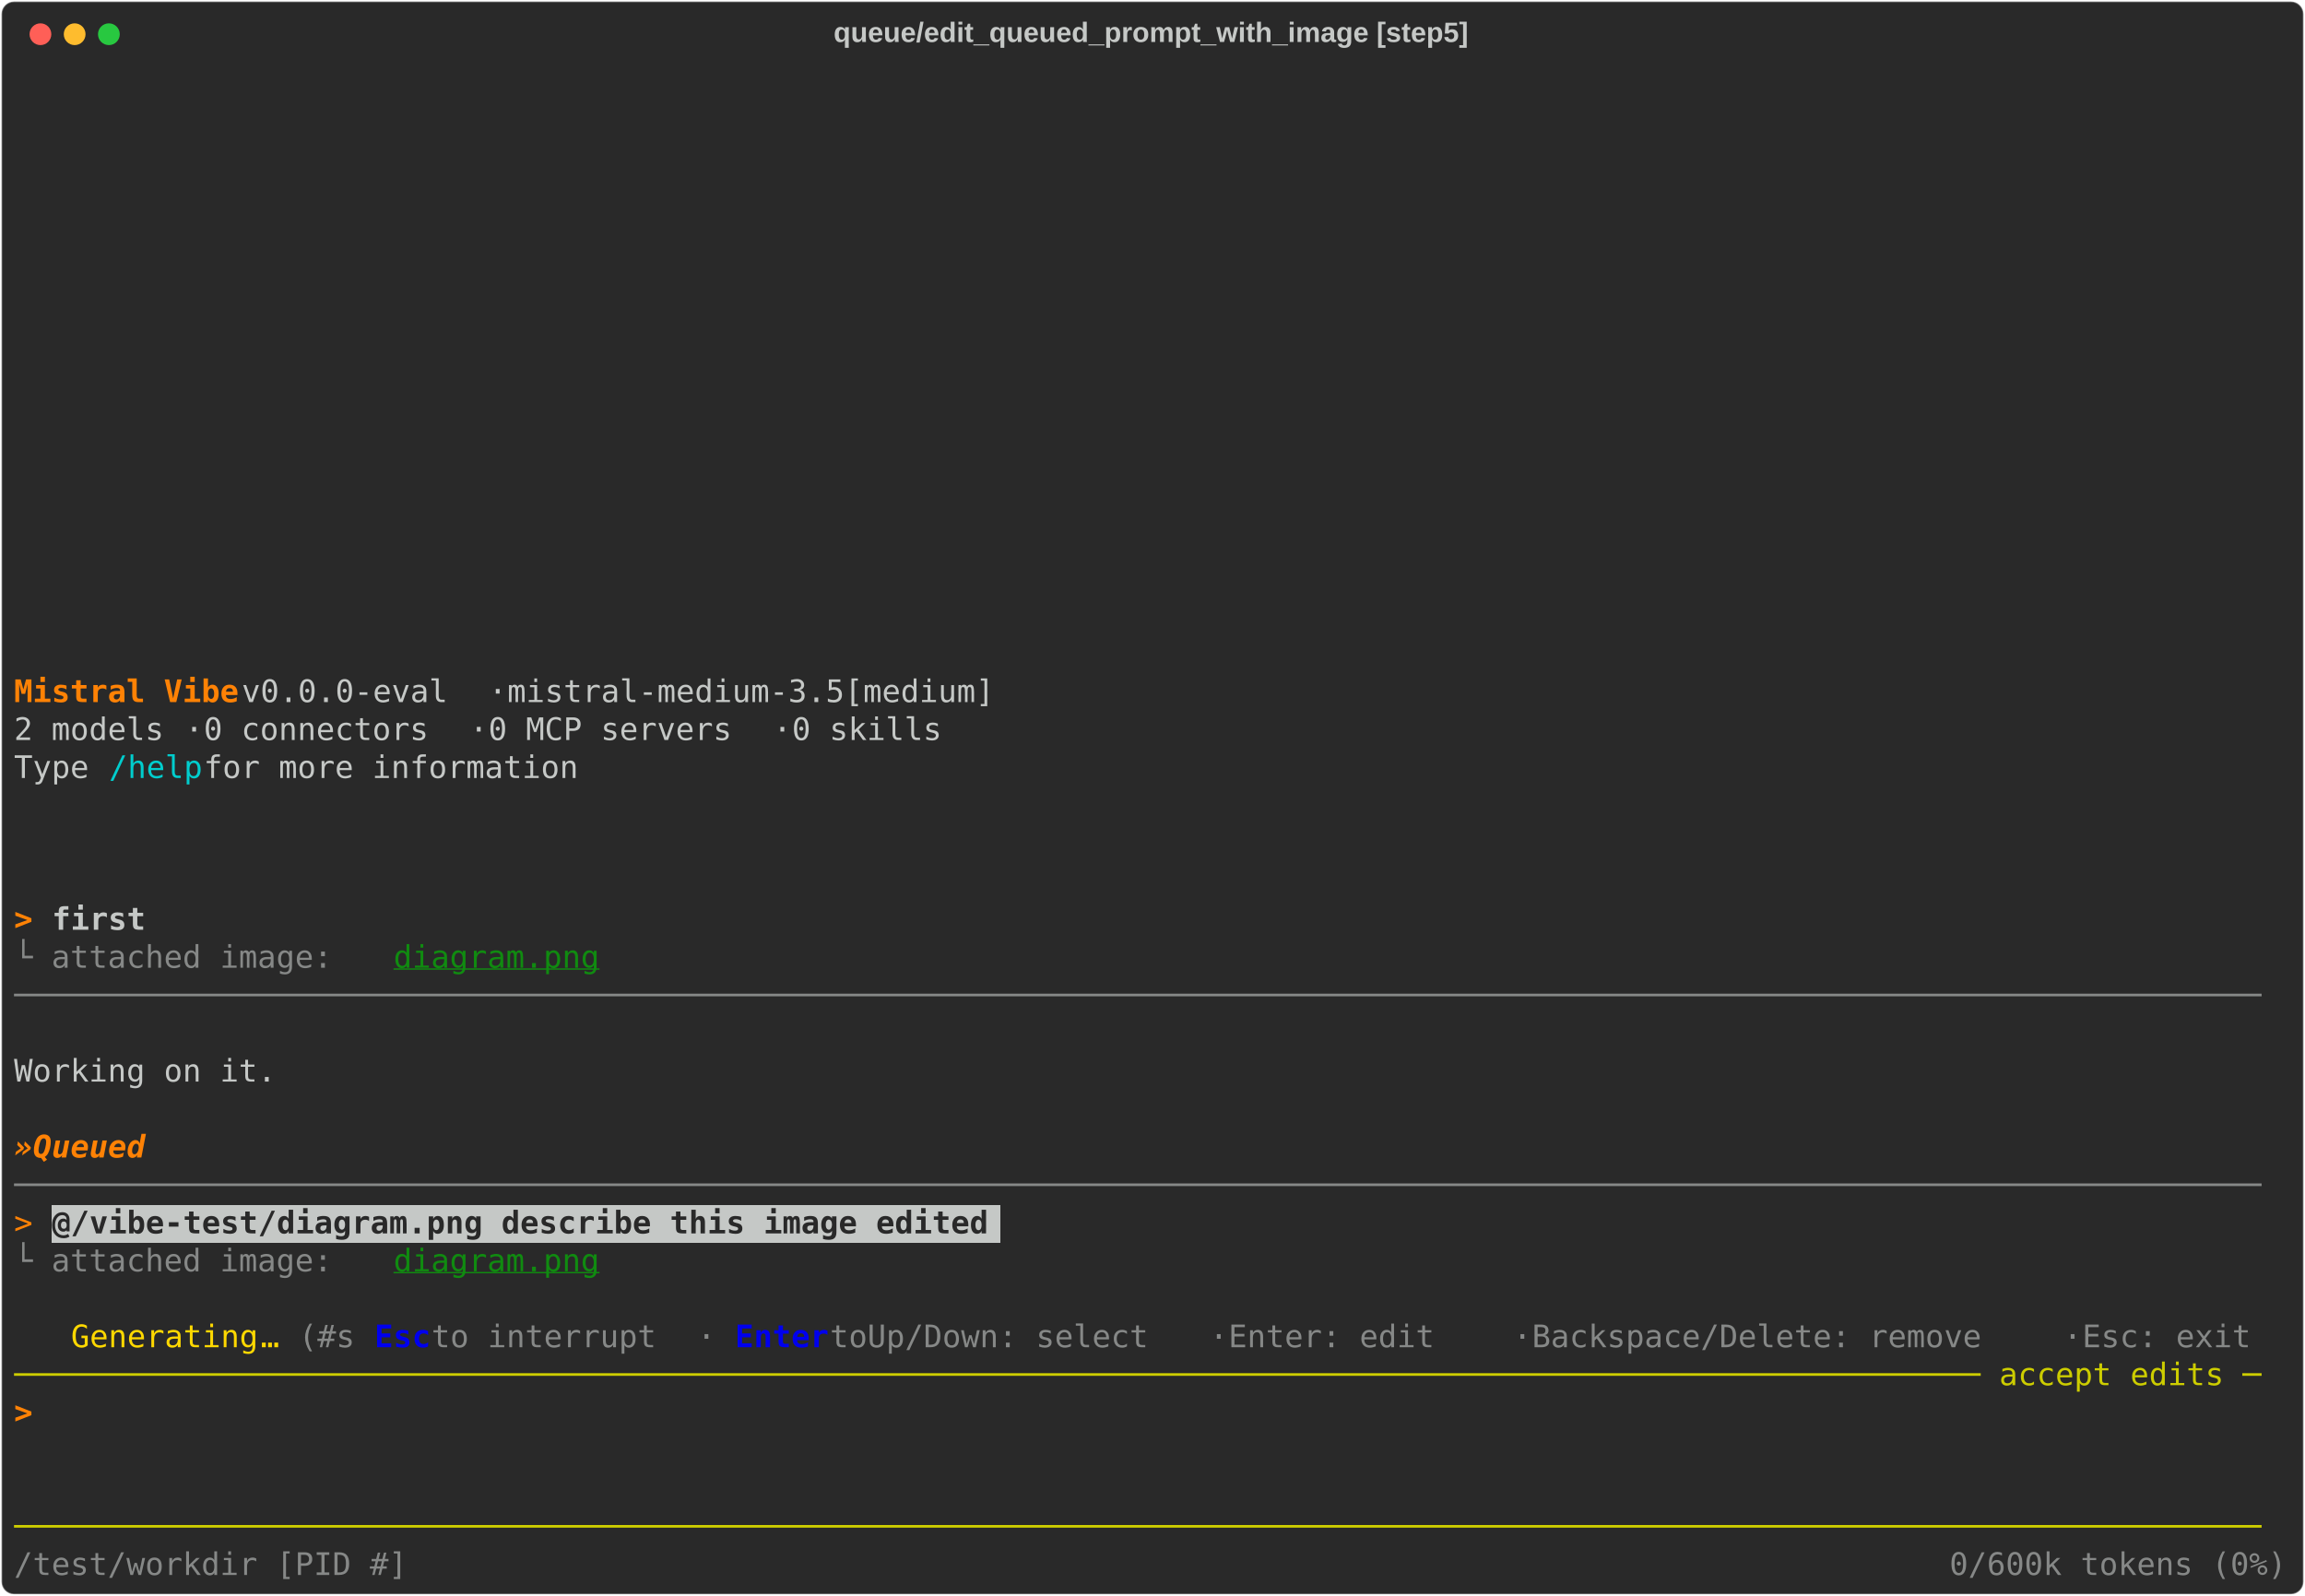
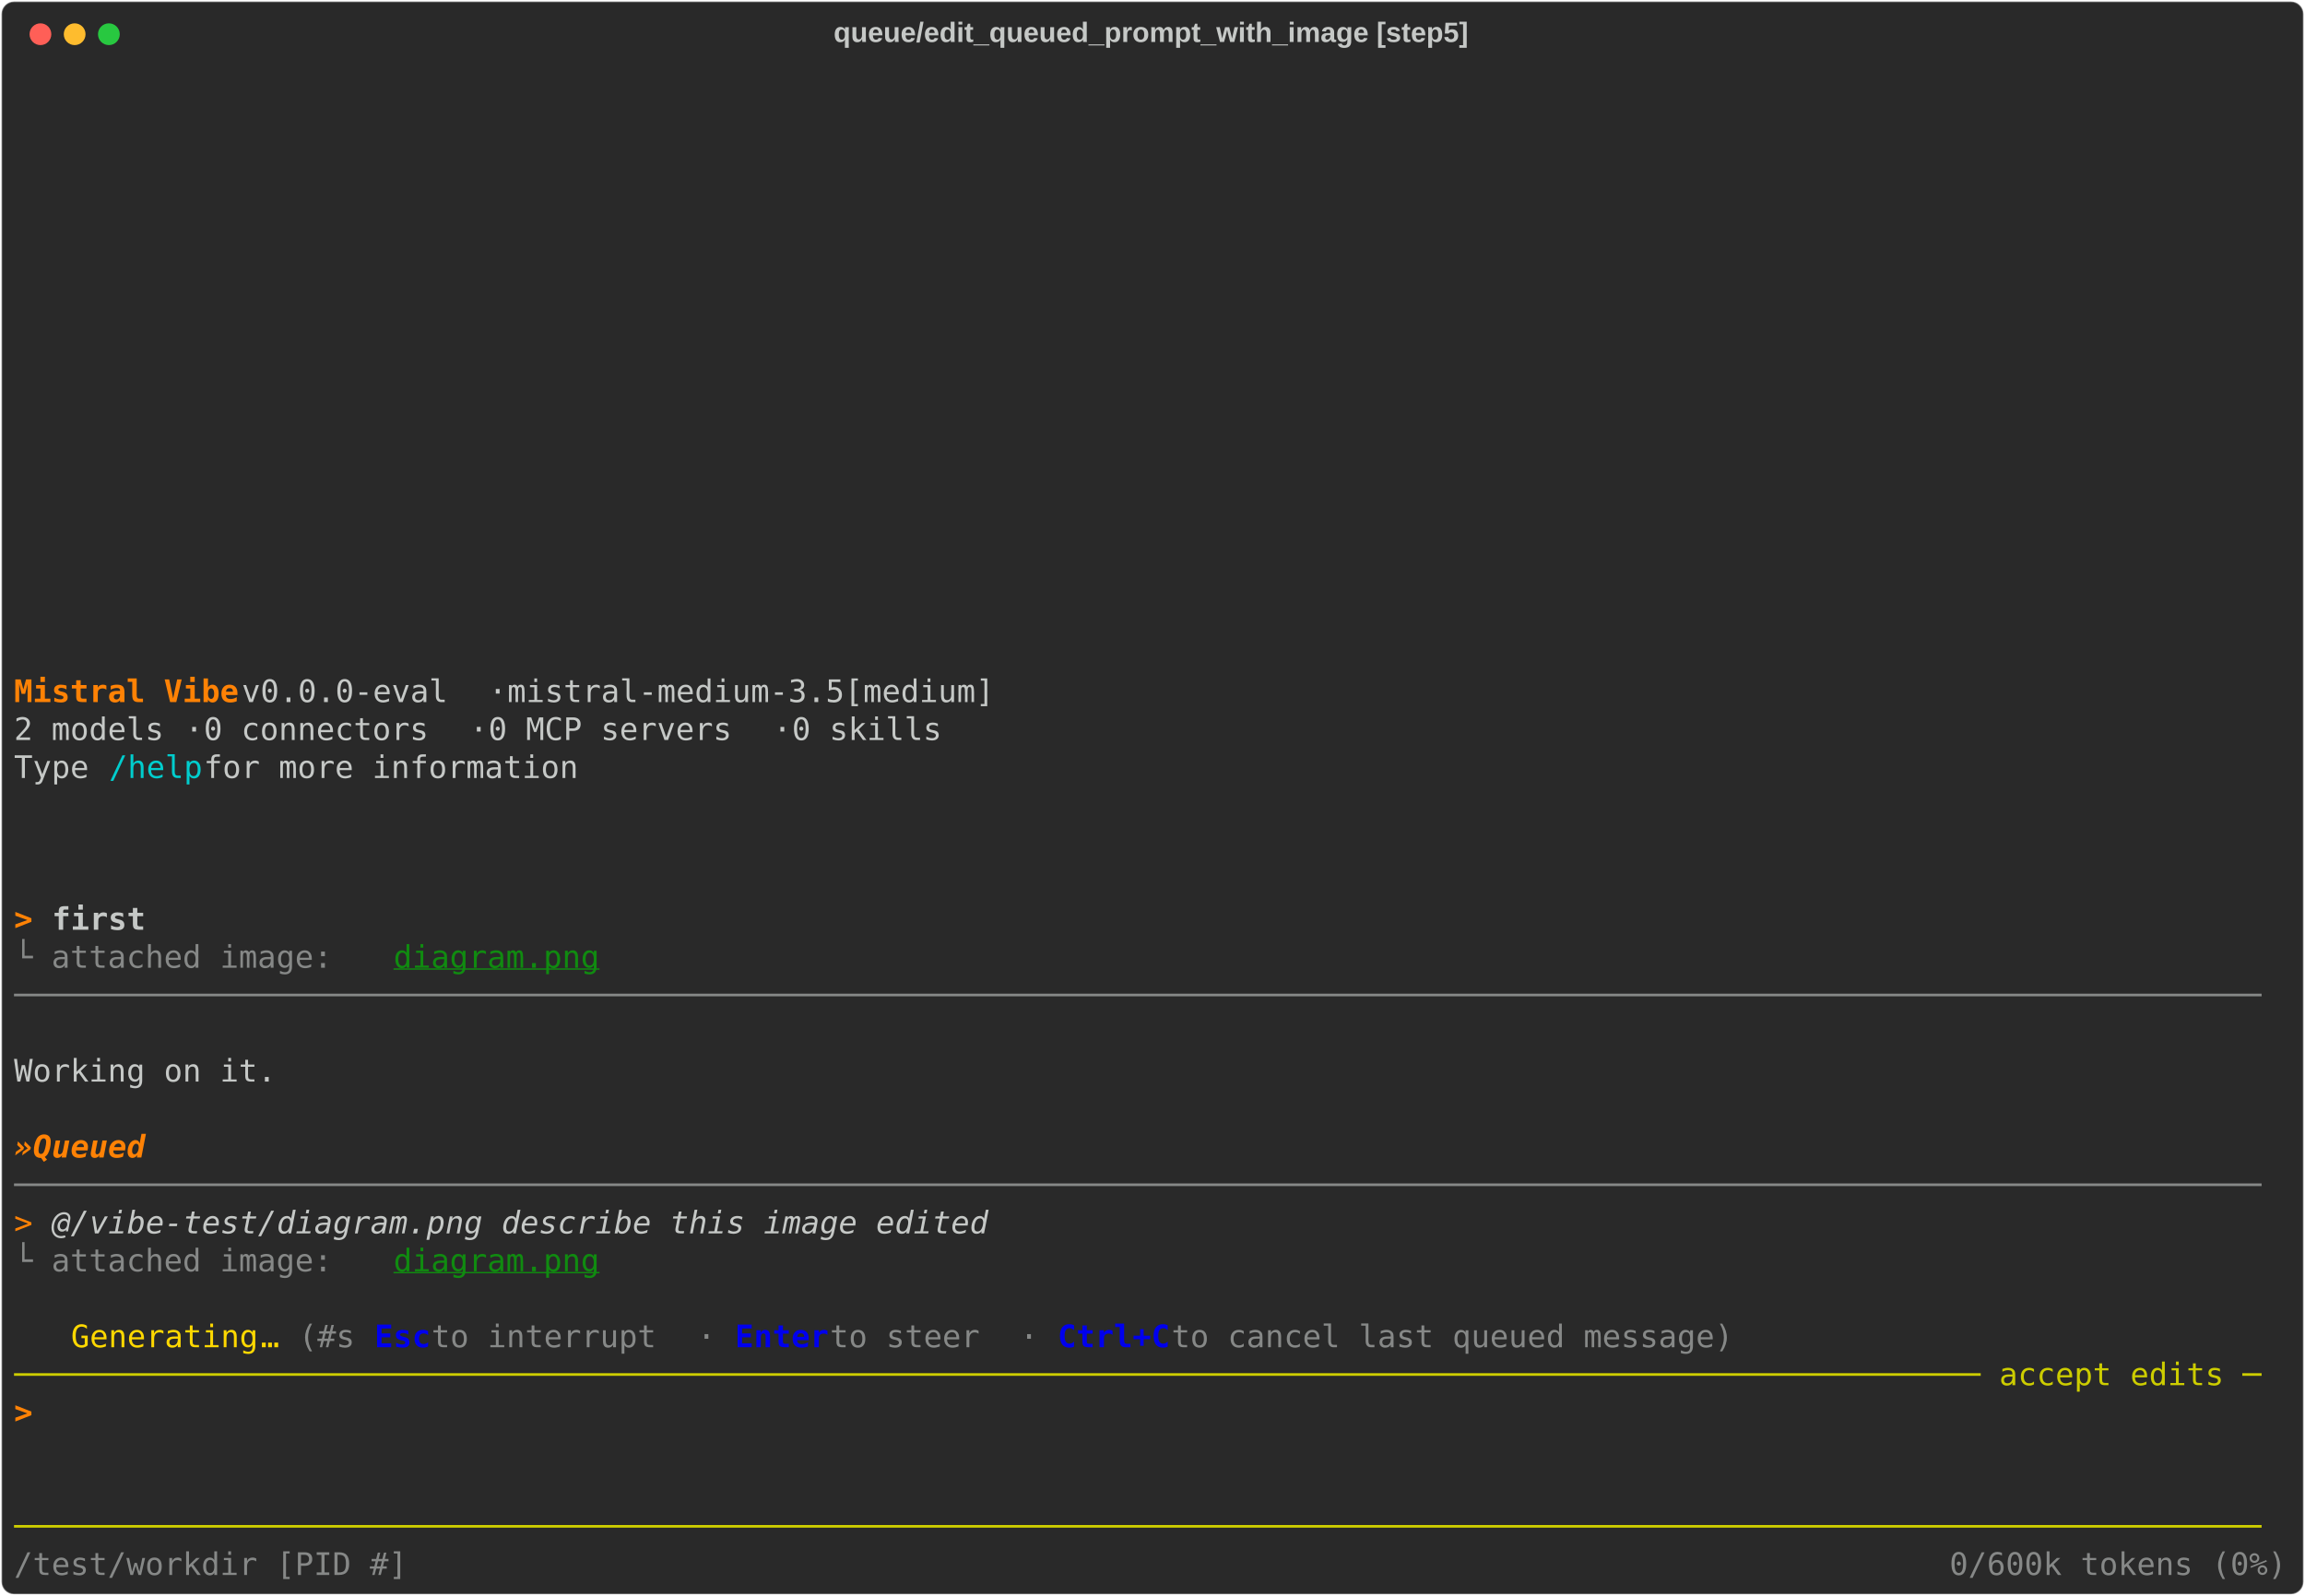
<svg xmlns="http://www.w3.org/2000/svg" class="rich-terminal" viewBox="0 0 1482 1026.0">
  <style>

    @font-face {
        font-family: "Fira Code";
        src: local("FiraCode-Regular"),
                url("https://cdnjs.cloudflare.com/ajax/libs/firacode/6.2.0/woff2/FiraCode-Regular.woff2") format("woff2"),
                url("https://cdnjs.cloudflare.com/ajax/libs/firacode/6.2.0/woff/FiraCode-Regular.woff") format("woff");
        font-style: normal;
        font-weight: 400;
    }
    @font-face {
        font-family: "Fira Code";
        src: local("FiraCode-Bold"),
                url("https://cdnjs.cloudflare.com/ajax/libs/firacode/6.2.0/woff2/FiraCode-Bold.woff2") format("woff2"),
                url("https://cdnjs.cloudflare.com/ajax/libs/firacode/6.2.0/woff/FiraCode-Bold.woff") format("woff");
        font-style: bold;
        font-weight: 700;
    }

    .vibe-matrix {
        font-family: Fira Code, monospace;
        font-size: 20px;
        line-height: 24.4px;
        font-variant-east-asian: full-width;
    }

    .vibe-title {
        font-size: 18px;
        font-weight: bold;
        font-family: arial;
    }

    .vibe-r1 { fill: #c5c8c6 }
.vibe-r2 { fill: #ff8205;font-weight: bold }
.vibe-r3 { fill: #00cdcd }
.vibe-r4 { fill: #c5c8c6;font-weight: bold }
.vibe-r5 { fill: #868887 }
.vibe-r6 { fill: #108b10;text-decoration: underline; }
.vibe-r7 { fill: #ff8205;font-weight: bold;font-style: italic; }
.vibe-r8 { fill: #ff8205;font-style: italic; }
- .vibe-r9 { fill: #292929;font-weight: bold }
+ .vibe-r9 { fill: #c5c8c6;font-style: italic; }
.vibe-r10 { fill: #ffd800 }
.vibe-r11 { fill: #0000ee;font-weight: bold }
.vibe-r12 { fill: #cdcd00 }
+ .vibe-r13 { fill: #000000 }
    </style>
  <defs>
    <clipPath id="vibe-clip-terminal">
      <rect x="0" y="0" width="1463.0" height="975.0" />
    </clipPath>
    <clipPath id="vibe-line-0">
      <rect x="0" y="1.5" width="1464" height="24.65" />
    </clipPath>
    <clipPath id="vibe-line-1">
      <rect x="0" y="25.9" width="1464" height="24.65" />
    </clipPath>
    <clipPath id="vibe-line-2">
      <rect x="0" y="50.3" width="1464" height="24.65" />
    </clipPath>
    <clipPath id="vibe-line-3">
      <rect x="0" y="74.7" width="1464" height="24.65" />
    </clipPath>
    <clipPath id="vibe-line-4">
      <rect x="0" y="99.1" width="1464" height="24.65" />
    </clipPath>
    <clipPath id="vibe-line-5">
      <rect x="0" y="123.5" width="1464" height="24.65" />
    </clipPath>
    <clipPath id="vibe-line-6">
      <rect x="0" y="147.9" width="1464" height="24.65" />
    </clipPath>
    <clipPath id="vibe-line-7">
      <rect x="0" y="172.3" width="1464" height="24.65" />
    </clipPath>
    <clipPath id="vibe-line-8">
      <rect x="0" y="196.7" width="1464" height="24.65" />
    </clipPath>
    <clipPath id="vibe-line-9">
      <rect x="0" y="221.1" width="1464" height="24.65" />
    </clipPath>
    <clipPath id="vibe-line-10">
      <rect x="0" y="245.5" width="1464" height="24.65" />
    </clipPath>
    <clipPath id="vibe-line-11">
      <rect x="0" y="269.9" width="1464" height="24.65" />
    </clipPath>
    <clipPath id="vibe-line-12">
      <rect x="0" y="294.3" width="1464" height="24.65" />
    </clipPath>
    <clipPath id="vibe-line-13">
      <rect x="0" y="318.7" width="1464" height="24.65" />
    </clipPath>
    <clipPath id="vibe-line-14">
      <rect x="0" y="343.1" width="1464" height="24.65" />
    </clipPath>
    <clipPath id="vibe-line-15">
      <rect x="0" y="367.5" width="1464" height="24.65" />
    </clipPath>
    <clipPath id="vibe-line-16">
      <rect x="0" y="391.9" width="1464" height="24.65" />
    </clipPath>
    <clipPath id="vibe-line-17">
      <rect x="0" y="416.3" width="1464" height="24.65" />
    </clipPath>
    <clipPath id="vibe-line-18">
      <rect x="0" y="440.7" width="1464" height="24.65" />
    </clipPath>
    <clipPath id="vibe-line-19">
      <rect x="0" y="465.1" width="1464" height="24.65" />
    </clipPath>
    <clipPath id="vibe-line-20">
      <rect x="0" y="489.5" width="1464" height="24.65" />
    </clipPath>
    <clipPath id="vibe-line-21">
      <rect x="0" y="513.9" width="1464" height="24.65" />
    </clipPath>
    <clipPath id="vibe-line-22">
      <rect x="0" y="538.3" width="1464" height="24.65" />
    </clipPath>
    <clipPath id="vibe-line-23">
      <rect x="0" y="562.7" width="1464" height="24.65" />
    </clipPath>
    <clipPath id="vibe-line-24">
      <rect x="0" y="587.1" width="1464" height="24.65" />
    </clipPath>
    <clipPath id="vibe-line-25">
      <rect x="0" y="611.5" width="1464" height="24.65" />
    </clipPath>
    <clipPath id="vibe-line-26">
      <rect x="0" y="635.9" width="1464" height="24.65" />
    </clipPath>
    <clipPath id="vibe-line-27">
      <rect x="0" y="660.3" width="1464" height="24.65" />
    </clipPath>
    <clipPath id="vibe-line-28">
      <rect x="0" y="684.7" width="1464" height="24.65" />
    </clipPath>
    <clipPath id="vibe-line-29">
      <rect x="0" y="709.1" width="1464" height="24.65" />
    </clipPath>
    <clipPath id="vibe-line-30">
      <rect x="0" y="733.5" width="1464" height="24.65" />
    </clipPath>
    <clipPath id="vibe-line-31">
      <rect x="0" y="757.9" width="1464" height="24.65" />
    </clipPath>
    <clipPath id="vibe-line-32">
      <rect x="0" y="782.3" width="1464" height="24.65" />
    </clipPath>
    <clipPath id="vibe-line-33">
      <rect x="0" y="806.7" width="1464" height="24.65" />
    </clipPath>
    <clipPath id="vibe-line-34">
      <rect x="0" y="831.1" width="1464" height="24.65" />
    </clipPath>
    <clipPath id="vibe-line-35">
      <rect x="0" y="855.5" width="1464" height="24.65" />
    </clipPath>
    <clipPath id="vibe-line-36">
      <rect x="0" y="879.9" width="1464" height="24.65" />
    </clipPath>
    <clipPath id="vibe-line-37">
      <rect x="0" y="904.3" width="1464" height="24.65" />
    </clipPath>
    <clipPath id="vibe-line-38">
      <rect x="0" y="928.7" width="1464" height="24.65" />
    </clipPath>
  </defs>
  <rect fill="#292929" stroke="rgba(255,255,255,0.35)" stroke-width="1" x="1" y="1" width="1480" height="1024" rx="8" />
  <text class="vibe-title" fill="#c5c8c6" text-anchor="middle" x="740" y="27">queue/edit_queued_prompt_with_image [step5]</text>
  <g transform="translate(26,22)">
    <circle cx="0" cy="0" r="7" fill="#ff5f57" />
    <circle cx="22" cy="0" r="7" fill="#febc2e" />
    <circle cx="44" cy="0" r="7" fill="#28c840" />
  </g>
  <g transform="translate(9, 41)" clip-path="url(#vibe-clip-terminal)">
-     <rect fill="#c5c8c6" x="24.4" y="733.5" width="610" height="24.65" shape-rendering="crispEdges" />
    <g class="vibe-matrix">
      <text class="vibe-r1" x="1464" y="20" textLength="12.2" clip-path="url(#vibe-line-0)">
</text>
      <text class="vibe-r1" x="1464" y="44.4" textLength="12.2" clip-path="url(#vibe-line-1)">
</text>
      <text class="vibe-r1" x="1464" y="68.8" textLength="12.2" clip-path="url(#vibe-line-2)">
</text>
      <text class="vibe-r1" x="1464" y="93.2" textLength="12.2" clip-path="url(#vibe-line-3)">
</text>
      <text class="vibe-r1" x="1464" y="117.6" textLength="12.2" clip-path="url(#vibe-line-4)">
</text>
      <text class="vibe-r1" x="1464" y="142" textLength="12.2" clip-path="url(#vibe-line-5)">
</text>
      <text class="vibe-r1" x="1464" y="166.4" textLength="12.2" clip-path="url(#vibe-line-6)">
</text>
      <text class="vibe-r1" x="1464" y="190.8" textLength="12.2" clip-path="url(#vibe-line-7)">
</text>
      <text class="vibe-r1" x="1464" y="215.2" textLength="12.2" clip-path="url(#vibe-line-8)">
</text>
      <text class="vibe-r1" x="1464" y="239.6" textLength="12.2" clip-path="url(#vibe-line-9)">
</text>
      <text class="vibe-r1" x="1464" y="264" textLength="12.2" clip-path="url(#vibe-line-10)">
</text>
      <text class="vibe-r1" x="1464" y="288.4" textLength="12.2" clip-path="url(#vibe-line-11)">
</text>
      <text class="vibe-r1" x="1464" y="312.8" textLength="12.2" clip-path="url(#vibe-line-12)">
</text>
      <text class="vibe-r1" x="1464" y="337.2" textLength="12.2" clip-path="url(#vibe-line-13)">
</text>
      <text class="vibe-r1" x="1464" y="361.6" textLength="12.2" clip-path="url(#vibe-line-14)">
</text>
      <text class="vibe-r1" x="1464" y="386" textLength="12.2" clip-path="url(#vibe-line-15)">
</text>
      <text class="vibe-r2" x="0 12.2 24.4 36.6 48.8 61 73.2 85.4 97.6 109.8 122 134.2" y="410.4" clip-path="url(#vibe-line-16)" style="font-variant-ligatures:none;font-kerning:none">Mistral Vibe</text>
      <text class="vibe-r1" x="146.4 158.6 170.8 183 195.2 207.4 219.6 231.8 244 256.2 268.4 280.6 292.8" y="410.4" clip-path="url(#vibe-line-16)" style="font-variant-ligatures:none;font-kerning:none"> v0.0.0-eval </text>
      <text class="vibe-r1" x="305" y="410.4" textLength="12.2" clip-path="url(#vibe-line-16)">·</text>
      <text class="vibe-r1" x="317.2 329.4 341.6 353.8 366 378.2 390.4 402.6 414.8 427 439.2 451.4 463.6 475.8 488 500.2 512.4 524.6 536.8 549 561.2 573.4 585.6 597.8 610 622.2 634.4 646.6 658.8 671 683.2 695.4 707.6 719.8 732 744.2 756.4 768.6 780.8 793 805.2 817.4 829.6 841.8 854 866.2 878.4 890.6 902.8 915 927.2 939.4 951.6 963.8 976 988.2 1000.4 1012.6 1024.8 1037 1049.2 1061.4 1073.6 1085.8 1098 1110.2 1122.4 1134.6 1146.8 1159 1171.2 1183.4 1195.6 1207.8 1220 1232.2 1244.4 1256.6 1268.8 1281 1293.2 1305.4 1317.6 1329.8 1342 1354.2 1366.4 1378.6 1390.8 1403 1415.2 1427.4 1439.6 1451.8" y="410.4" clip-path="url(#vibe-line-16)" style="font-variant-ligatures:none;font-kerning:none"> mistral-medium-3.5[medium]                                                                   </text>
      <text class="vibe-r1" x="1464" y="410.4" textLength="12.2" clip-path="url(#vibe-line-16)">
</text>
      <text class="vibe-r1" x="0 12.2 24.4 36.6 48.8 61 73.2 85.4 97.6" y="434.8" clip-path="url(#vibe-line-17)" style="font-variant-ligatures:none;font-kerning:none">2 models </text>
      <text class="vibe-r1" x="109.8" y="434.8" textLength="12.2" clip-path="url(#vibe-line-17)">·</text>
      <text class="vibe-r1" x="122 134.2 146.4 158.6 170.8 183 195.2 207.4 219.6 231.8 244 256.2 268.4 280.6" y="434.8" clip-path="url(#vibe-line-17)" style="font-variant-ligatures:none;font-kerning:none"> 0 connectors </text>
      <text class="vibe-r1" x="292.8" y="434.8" textLength="12.2" clip-path="url(#vibe-line-17)">·</text>
      <text class="vibe-r1" x="305 317.2 329.4 341.6 353.8 366 378.2 390.4 402.6 414.8 427 439.2 451.4 463.6 475.8" y="434.8" clip-path="url(#vibe-line-17)" style="font-variant-ligatures:none;font-kerning:none"> 0 MCP servers </text>
      <text class="vibe-r1" x="488" y="434.8" textLength="12.2" clip-path="url(#vibe-line-17)">·</text>
      <text class="vibe-r1" x="500.2 512.4 524.6 536.8 549 561.2 573.4 585.6 597.8 610 622.2 634.4 646.6 658.8 671 683.2 695.4 707.6 719.8 732 744.2 756.4 768.6 780.8 793 805.2 817.4 829.6 841.8 854 866.2 878.4 890.6 902.8 915 927.2 939.4 951.6 963.8 976 988.2 1000.4 1012.6 1024.8 1037 1049.2 1061.4 1073.6 1085.8 1098 1110.2 1122.4 1134.6 1146.8 1159 1171.2 1183.4 1195.6 1207.8 1220 1232.2 1244.4 1256.6 1268.8 1281 1293.2 1305.4 1317.6 1329.8 1342 1354.2 1366.4 1378.6 1390.8 1403 1415.2 1427.4 1439.6 1451.8" y="434.8" clip-path="url(#vibe-line-17)" style="font-variant-ligatures:none;font-kerning:none"> 0 skills                                                                      </text>
      <text class="vibe-r1" x="1464" y="434.8" textLength="12.2" clip-path="url(#vibe-line-17)">
</text>
      <text class="vibe-r1" x="0 12.2 24.4 36.6 48.8" y="459.2" clip-path="url(#vibe-line-18)" style="font-variant-ligatures:none;font-kerning:none">Type </text>
      <text class="vibe-r3" x="61 73.2 85.4 97.6 109.8" y="459.2" clip-path="url(#vibe-line-18)" style="font-variant-ligatures:none;font-kerning:none">/help</text>
      <text class="vibe-r1" x="122 134.2 146.4 158.6 170.8 183 195.2 207.4 219.6 231.8 244 256.2 268.4 280.6 292.8 305 317.2 329.4 341.6 353.8 366 378.2 390.4 402.6 414.8 427 439.2 451.4 463.6 475.8 488 500.2 512.4 524.6 536.8 549 561.2 573.4 585.6 597.8 610 622.2 634.4 646.6 658.8 671 683.2 695.4 707.6 719.8 732 744.2 756.4 768.6 780.8 793 805.2 817.4 829.6 841.8 854 866.2 878.4 890.6 902.8 915 927.2 939.4 951.6 963.8 976 988.2 1000.4 1012.6 1024.8 1037 1049.2 1061.4 1073.6 1085.8 1098 1110.2 1122.4 1134.6 1146.8 1159 1171.2 1183.4 1195.6 1207.8 1220 1232.2 1244.4 1256.6 1268.8 1281 1293.2 1305.4 1317.6 1329.8 1342 1354.2 1366.4 1378.6 1390.8 1403 1415.2 1427.4 1439.6 1451.8" y="459.2" clip-path="url(#vibe-line-18)" style="font-variant-ligatures:none;font-kerning:none"> for more information                                                                                         </text>
      <text class="vibe-r1" x="1464" y="459.2" textLength="12.2" clip-path="url(#vibe-line-18)">
</text>
      <text class="vibe-r1" x="1464" y="483.6" textLength="12.2" clip-path="url(#vibe-line-19)">
</text>
      <text class="vibe-r1" x="1464" y="508" textLength="12.2" clip-path="url(#vibe-line-20)">
</text>
      <text class="vibe-r1" x="1464" y="532.4" textLength="12.2" clip-path="url(#vibe-line-21)">
</text>
      <text class="vibe-r2" x="0 12.2" y="556.8" clip-path="url(#vibe-line-22)" style="font-variant-ligatures:none;font-kerning:none">&gt; </text>
      <text class="vibe-r4" x="24.4 36.6 48.8 61 73.2" y="556.8" clip-path="url(#vibe-line-22)" style="font-variant-ligatures:none;font-kerning:none">first</text>
      <text class="vibe-r1" x="1464" y="556.8" textLength="12.2" clip-path="url(#vibe-line-22)">
</text>
      <text class="vibe-r5" x="0 12.2 24.4 36.6 48.8 61 73.2 85.4 97.6 109.8 122 134.2 146.4 158.6 170.8 183 195.2 207.4 219.6 231.8" y="581.2" clip-path="url(#vibe-line-23)" style="font-variant-ligatures:none;font-kerning:none">  └ attached image: </text>
      <text class="vibe-r6" x="244 256.2 268.4 280.6 292.8 305 317.2 329.4 341.6 353.8 366" y="581.2" clip-path="url(#vibe-line-23)" style="font-variant-ligatures:none;font-kerning:none">diagram.png</text>
      <text class="vibe-r1" x="1464" y="581.2" textLength="12.2" clip-path="url(#vibe-line-23)">
</text>
      <text class="vibe-r5" x="0 12.2 24.4 36.6 48.8 61 73.2 85.4 97.6 109.8 122 134.2 146.4 158.6 170.8 183 195.2 207.4 219.6 231.8 244 256.2 268.4 280.6 292.8 305 317.2 329.4 341.6 353.8 366 378.2 390.4 402.6 414.8 427 439.2 451.4 463.6 475.8 488 500.2 512.4 524.6 536.8 549 561.2 573.4 585.6 597.8 610 622.2 634.4 646.6 658.8 671 683.2 695.4 707.6 719.8 732 744.2 756.4 768.6 780.8 793 805.2 817.4 829.6 841.8 854 866.2 878.4 890.6 902.8 915 927.2 939.4 951.6 963.8 976 988.2 1000.4 1012.6 1024.8 1037 1049.2 1061.4 1073.6 1085.8 1098 1110.2 1122.4 1134.6 1146.8 1159 1171.2 1183.4 1195.6 1207.8 1220 1232.2 1244.4 1256.6 1268.8 1281 1293.2 1305.4 1317.6 1329.8 1342 1354.2 1366.4 1378.6 1390.8 1403 1415.2 1427.4 1439.6 1451.8" y="605.6" clip-path="url(#vibe-line-24)" style="font-variant-ligatures:none;font-kerning:none">────────────────────────────────────────────────────────────────────────────────────────────────────────────────────────</text>
      <text class="vibe-r1" x="1464" y="605.6" textLength="12.2" clip-path="url(#vibe-line-24)">
</text>
      <text class="vibe-r1" x="1464" y="630" textLength="12.2" clip-path="url(#vibe-line-25)">
</text>
      <text class="vibe-r1" x="0 12.2 24.4 36.6 48.8 61 73.2 85.4 97.6 109.8 122 134.2 146.4 158.6 170.8 183 195.2 207.4 219.6 231.8 244 256.2 268.4 280.6 292.8 305 317.2 329.4 341.6 353.8 366 378.2 390.4 402.6 414.8 427 439.2 451.4 463.6 475.8 488 500.2 512.4 524.6 536.8 549 561.2 573.4 585.6 597.8 610 622.2 634.4 646.6 658.8 671 683.2 695.4 707.6 719.8 732 744.2 756.4 768.6 780.8 793 805.2 817.4 829.6 841.8 854 866.2 878.4 890.6 902.8 915 927.2 939.4 951.6 963.8 976 988.2 1000.4 1012.6 1024.8 1037 1049.2 1061.4 1073.6 1085.8 1098 1110.2 1122.4 1134.6 1146.8 1159 1171.2 1183.4 1195.6 1207.8 1220 1232.2 1244.4 1256.6 1268.8 1281 1293.2 1305.4 1317.6 1329.8 1342 1354.2 1366.4 1378.6 1390.8 1403 1415.2 1427.4 1439.6 1451.8" y="654.4" clip-path="url(#vibe-line-26)" style="font-variant-ligatures:none;font-kerning:none">  Working on it.                                                                                                        </text>
      <text class="vibe-r1" x="1464" y="654.4" textLength="12.2" clip-path="url(#vibe-line-26)">
</text>
      <text class="vibe-r1" x="1464" y="678.8" textLength="12.2" clip-path="url(#vibe-line-27)">
</text>
      <text class="vibe-r7" x="0" y="703.2" textLength="12.2" clip-path="url(#vibe-line-28)">»</text>
      <text class="vibe-r7" x="12.2 24.4 36.6 48.8 61 73.2 85.4" y="703.2" clip-path="url(#vibe-line-28)" style="font-variant-ligatures:none;font-kerning:none"> Queued</text>
      <text class="vibe-r1" x="1464" y="703.2" textLength="12.2" clip-path="url(#vibe-line-28)">
</text>
      <text class="vibe-r5" x="0 12.2 24.4 36.6 48.8 61 73.2 85.4 97.6 109.8 122 134.2 146.4 158.6 170.8 183 195.2 207.4 219.6 231.8 244 256.2 268.4 280.6 292.8 305 317.2 329.4 341.6 353.8 366 378.2 390.4 402.6 414.8 427 439.2 451.4 463.6 475.8 488 500.2 512.4 524.6 536.8 549 561.2 573.4 585.6 597.8 610 622.2 634.4 646.6 658.8 671 683.2 695.4 707.6 719.8 732 744.2 756.4 768.6 780.8 793 805.2 817.4 829.6 841.8 854 866.2 878.4 890.6 902.8 915 927.2 939.4 951.6 963.8 976 988.2 1000.4 1012.6 1024.8 1037 1049.2 1061.4 1073.6 1085.8 1098 1110.2 1122.4 1134.6 1146.8 1159 1171.2 1183.4 1195.6 1207.8 1220 1232.2 1244.4 1256.6 1268.8 1281 1293.2 1305.4 1317.6 1329.8 1342 1354.2 1366.4 1378.6 1390.8 1403 1415.2 1427.4 1439.6 1451.8" y="727.6" clip-path="url(#vibe-line-29)" style="font-variant-ligatures:none;font-kerning:none">────────────────────────────────────────────────────────────────────────────────────────────────────────────────────────</text>
      <text class="vibe-r1" x="1464" y="727.6" textLength="12.2" clip-path="url(#vibe-line-29)">
</text>
      <text class="vibe-r8" x="0 12.2" y="752" clip-path="url(#vibe-line-30)" style="font-variant-ligatures:none;font-kerning:none">&gt; </text>
      <text class="vibe-r9" x="24.4 36.6 48.8 61 73.2 85.4 97.6 109.8 122 134.2 146.4 158.6 170.8 183 195.2 207.4 219.6 231.8 244 256.2 268.4 280.6 292.8 305 317.2 329.4 341.6 353.8 366 378.2 390.4 402.6 414.8 427 439.2 451.4 463.6 475.8 488 500.2 512.4 524.6 536.8 549 561.2 573.4 585.6 597.8 610 622.2" y="752" clip-path="url(#vibe-line-30)" style="font-variant-ligatures:none;font-kerning:none">@/vibe-test/diagram.png describe this image edited</text>
      <text class="vibe-r1" x="1464" y="752" textLength="12.2" clip-path="url(#vibe-line-30)">
</text>
      <text class="vibe-r5" x="0 12.2 24.4 36.6 48.8 61 73.2 85.4 97.6 109.8 122 134.2 146.4 158.6 170.8 183 195.2 207.4 219.6 231.8" y="776.4" clip-path="url(#vibe-line-31)" style="font-variant-ligatures:none;font-kerning:none">  └ attached image: </text>
      <text class="vibe-r6" x="244 256.2 268.4 280.6 292.8 305 317.2 329.4 341.6 353.8 366" y="776.4" clip-path="url(#vibe-line-31)" style="font-variant-ligatures:none;font-kerning:none">diagram.png</text>
      <text class="vibe-r1" x="1464" y="776.4" textLength="12.2" clip-path="url(#vibe-line-31)">
</text>
      <text class="vibe-r1" x="1464" y="800.8" textLength="12.2" clip-path="url(#vibe-line-32)">
</text>
      <text class="vibe-r10" x="36.6 48.8 61 73.2 85.4 97.6 109.8 122 134.2 146.4" y="825.2" clip-path="url(#vibe-line-33)" style="font-variant-ligatures:none;font-kerning:none">Generating</text>
      <text class="vibe-r10" x="158.6" y="825.2" textLength="12.2" clip-path="url(#vibe-line-33)">…</text>
      <text class="vibe-r5" x="183 195.2 207.4 219.6" y="825.2" clip-path="url(#vibe-line-33)" style="font-variant-ligatures:none;font-kerning:none">(#s </text>
      <text class="vibe-r11" x="231.8 244 256.2" y="825.2" clip-path="url(#vibe-line-33)" style="font-variant-ligatures:none;font-kerning:none">Esc</text>
      <text class="vibe-r5" x="268.4 280.6 292.8 305 317.2 329.4 341.6 353.8 366 378.2 390.4 402.6 414.8 427" y="825.2" clip-path="url(#vibe-line-33)" style="font-variant-ligatures:none;font-kerning:none"> to interrupt </text>
      <text class="vibe-r5" x="439.2" y="825.2" textLength="12.2" clip-path="url(#vibe-line-33)">·</text>
      <text class="vibe-r11" x="463.6 475.8 488 500.2 512.4" y="825.2" clip-path="url(#vibe-line-33)" style="font-variant-ligatures:none;font-kerning:none">Enter</text>
-       <text class="vibe-r5" x="524.6 536.8 549 561.2 573.4 585.6 597.8 610 622.2 634.4 646.6 658.8 671 683.2 695.4 707.6 719.8 732 744.2 756.4" y="825.2" clip-path="url(#vibe-line-33)" style="font-variant-ligatures:none;font-kerning:none"> toUp/Down: select  </text>
-       <text class="vibe-r5" x="768.6" y="825.2" textLength="12.2" clip-path="url(#vibe-line-33)">·</text>
-       <text class="vibe-r5" x="780.8 793 805.2 817.4 829.6 841.8 854 866.2 878.4 890.6 902.8 915 927.2 939.4 951.6" y="825.2" clip-path="url(#vibe-line-33)" style="font-variant-ligatures:none;font-kerning:none">  Enter: edit  </text>
-       <text class="vibe-r5" x="963.8" y="825.2" textLength="12.2" clip-path="url(#vibe-line-33)">·</text>
-       <text class="vibe-r5" x="976 988.2 1000.4 1012.6 1024.8 1037 1049.2 1061.4 1073.6 1085.8 1098 1110.2 1122.4 1134.6 1146.8 1159 1171.2 1183.4 1195.6 1207.8 1220 1232.2 1244.4 1256.6 1268.8 1281 1293.2 1305.4" y="825.2" clip-path="url(#vibe-line-33)" style="font-variant-ligatures:none;font-kerning:none">  Backspace/Delete: remove  </text>
-       <text class="vibe-r5" x="1317.6" y="825.2" textLength="12.2" clip-path="url(#vibe-line-33)">·</text>
-       <text class="vibe-r5" x="1329.8 1342 1354.2 1366.4 1378.6 1390.8 1403 1415.2 1427.4 1439.6 1451.8" y="825.2" clip-path="url(#vibe-line-33)" style="font-variant-ligatures:none;font-kerning:none">  Esc: exit</text>
+       <text class="vibe-r5" x="524.6 536.8 549 561.2 573.4 585.6 597.8 610 622.2 634.4" y="825.2" clip-path="url(#vibe-line-33)" style="font-variant-ligatures:none;font-kerning:none"> to steer </text>
+       <text class="vibe-r5" x="646.6" y="825.2" textLength="12.2" clip-path="url(#vibe-line-33)">·</text>
+       <text class="vibe-r11" x="671 683.2 695.4 707.6 719.8 732" y="825.2" clip-path="url(#vibe-line-33)" style="font-variant-ligatures:none;font-kerning:none">Ctrl+C</text>
+       <text class="vibe-r5" x="744.2 756.4 768.6 780.8 793 805.2 817.4 829.6 841.8 854 866.2 878.4 890.6 902.8 915 927.2 939.4 951.6 963.8 976 988.2 1000.4 1012.6 1024.8 1037 1049.2 1061.4 1073.6 1085.8 1098 1110.2" y="825.2" clip-path="url(#vibe-line-33)" style="font-variant-ligatures:none;font-kerning:none"> to cancel last queued message)</text>
      <text class="vibe-r1" x="1464" y="825.2" textLength="12.2" clip-path="url(#vibe-line-33)">
</text>
      <text class="vibe-r12" x="0 12.2 24.4 36.6 48.8 61 73.2 85.4 97.6 109.8 122 134.2 146.4 158.6 170.8 183 195.2 207.4 219.6 231.8 244 256.2 268.4 280.6 292.8 305 317.2 329.4 341.6 353.8 366 378.2 390.4 402.6 414.8 427 439.2 451.4 463.6 475.8 488 500.2 512.4 524.6 536.8 549 561.2 573.4 585.6 597.8 610 622.2 634.4 646.6 658.8 671 683.2 695.4 707.6 719.8 732 744.2 756.4 768.6 780.8 793 805.2 817.4 829.6 841.8 854 866.2 878.4 890.6 902.8 915 927.2 939.4 951.6 963.8 976 988.2 1000.4 1012.6 1024.8 1037 1049.2 1061.4 1073.6 1085.8 1098 1110.2 1122.4 1134.6 1146.8 1159 1171.2 1183.4 1195.6 1207.8 1220 1232.2 1244.4 1256.6 1268.8 1281 1293.2 1305.4 1317.6 1329.8 1342 1354.2 1366.4 1378.6 1390.8 1403 1415.2 1427.4 1439.6 1451.8" y="849.6" clip-path="url(#vibe-line-34)" style="font-variant-ligatures:none;font-kerning:none">───────────────────────────────────────────────────────────────────────────────────────────────────────── accept edits ─</text>
      <text class="vibe-r1" x="1464" y="849.6" textLength="12.2" clip-path="url(#vibe-line-34)">
</text>
      <text class="vibe-r2" x="0 12.2" y="874" clip-path="url(#vibe-line-35)" style="font-variant-ligatures:none;font-kerning:none">&gt; </text>
      <text class="vibe-r1" x="1464" y="874" textLength="12.2" clip-path="url(#vibe-line-35)">
</text>
      <text class="vibe-r1" x="1464" y="898.4" textLength="12.2" clip-path="url(#vibe-line-36)">
</text>
      <text class="vibe-r1" x="1464" y="922.8" textLength="12.2" clip-path="url(#vibe-line-37)">
</text>
      <text class="vibe-r12" x="0 12.2 24.4 36.6 48.8 61 73.2 85.4 97.6 109.8 122 134.2 146.4 158.6 170.8 183 195.2 207.4 219.6 231.8 244 256.2 268.4 280.6 292.8 305 317.2 329.4 341.6 353.8 366 378.2 390.4 402.6 414.8 427 439.2 451.4 463.6 475.8 488 500.2 512.4 524.6 536.8 549 561.2 573.4 585.6 597.8 610 622.2 634.4 646.6 658.8 671 683.2 695.4 707.6 719.8 732 744.2 756.4 768.6 780.8 793 805.2 817.4 829.6 841.8 854 866.2 878.4 890.6 902.8 915 927.2 939.4 951.6 963.8 976 988.2 1000.4 1012.6 1024.8 1037 1049.2 1061.4 1073.6 1085.8 1098 1110.2 1122.4 1134.6 1146.8 1159 1171.2 1183.4 1195.6 1207.8 1220 1232.2 1244.4 1256.6 1268.8 1281 1293.2 1305.4 1317.6 1329.8 1342 1354.2 1366.4 1378.6 1390.8 1403 1415.2 1427.4 1439.6 1451.8" y="947.2" clip-path="url(#vibe-line-38)" style="font-variant-ligatures:none;font-kerning:none">────────────────────────────────────────────────────────────────────────────────────────────────────────────────────────</text>
      <text class="vibe-r1" x="1464" y="947.2" textLength="12.2" clip-path="url(#vibe-line-38)">
</text>
      <text class="vibe-r5" x="0 12.2 24.4 36.6 48.8 61 73.2 85.4 97.6 109.8 122 134.2 146.4 158.6 170.8 183 195.2 207.4 219.6 231.8 244" y="971.6" clip-path="url(#vibe-line-39)" style="font-variant-ligatures:none;font-kerning:none">/test/workdir [PID #]</text>
      <text class="vibe-r5" x="1244.4 1256.6 1268.8 1281 1293.2 1305.4 1317.6 1329.8 1342 1354.2 1366.4 1378.6 1390.8 1403 1415.2 1427.4 1439.6 1451.8" y="971.6" clip-path="url(#vibe-line-39)" style="font-variant-ligatures:none;font-kerning:none">0/600k tokens (0%)</text>
      <text class="vibe-r1" x="1464" y="971.6" textLength="12.2" clip-path="url(#vibe-line-39)">
</text>
    </g>
  </g>
</svg>
